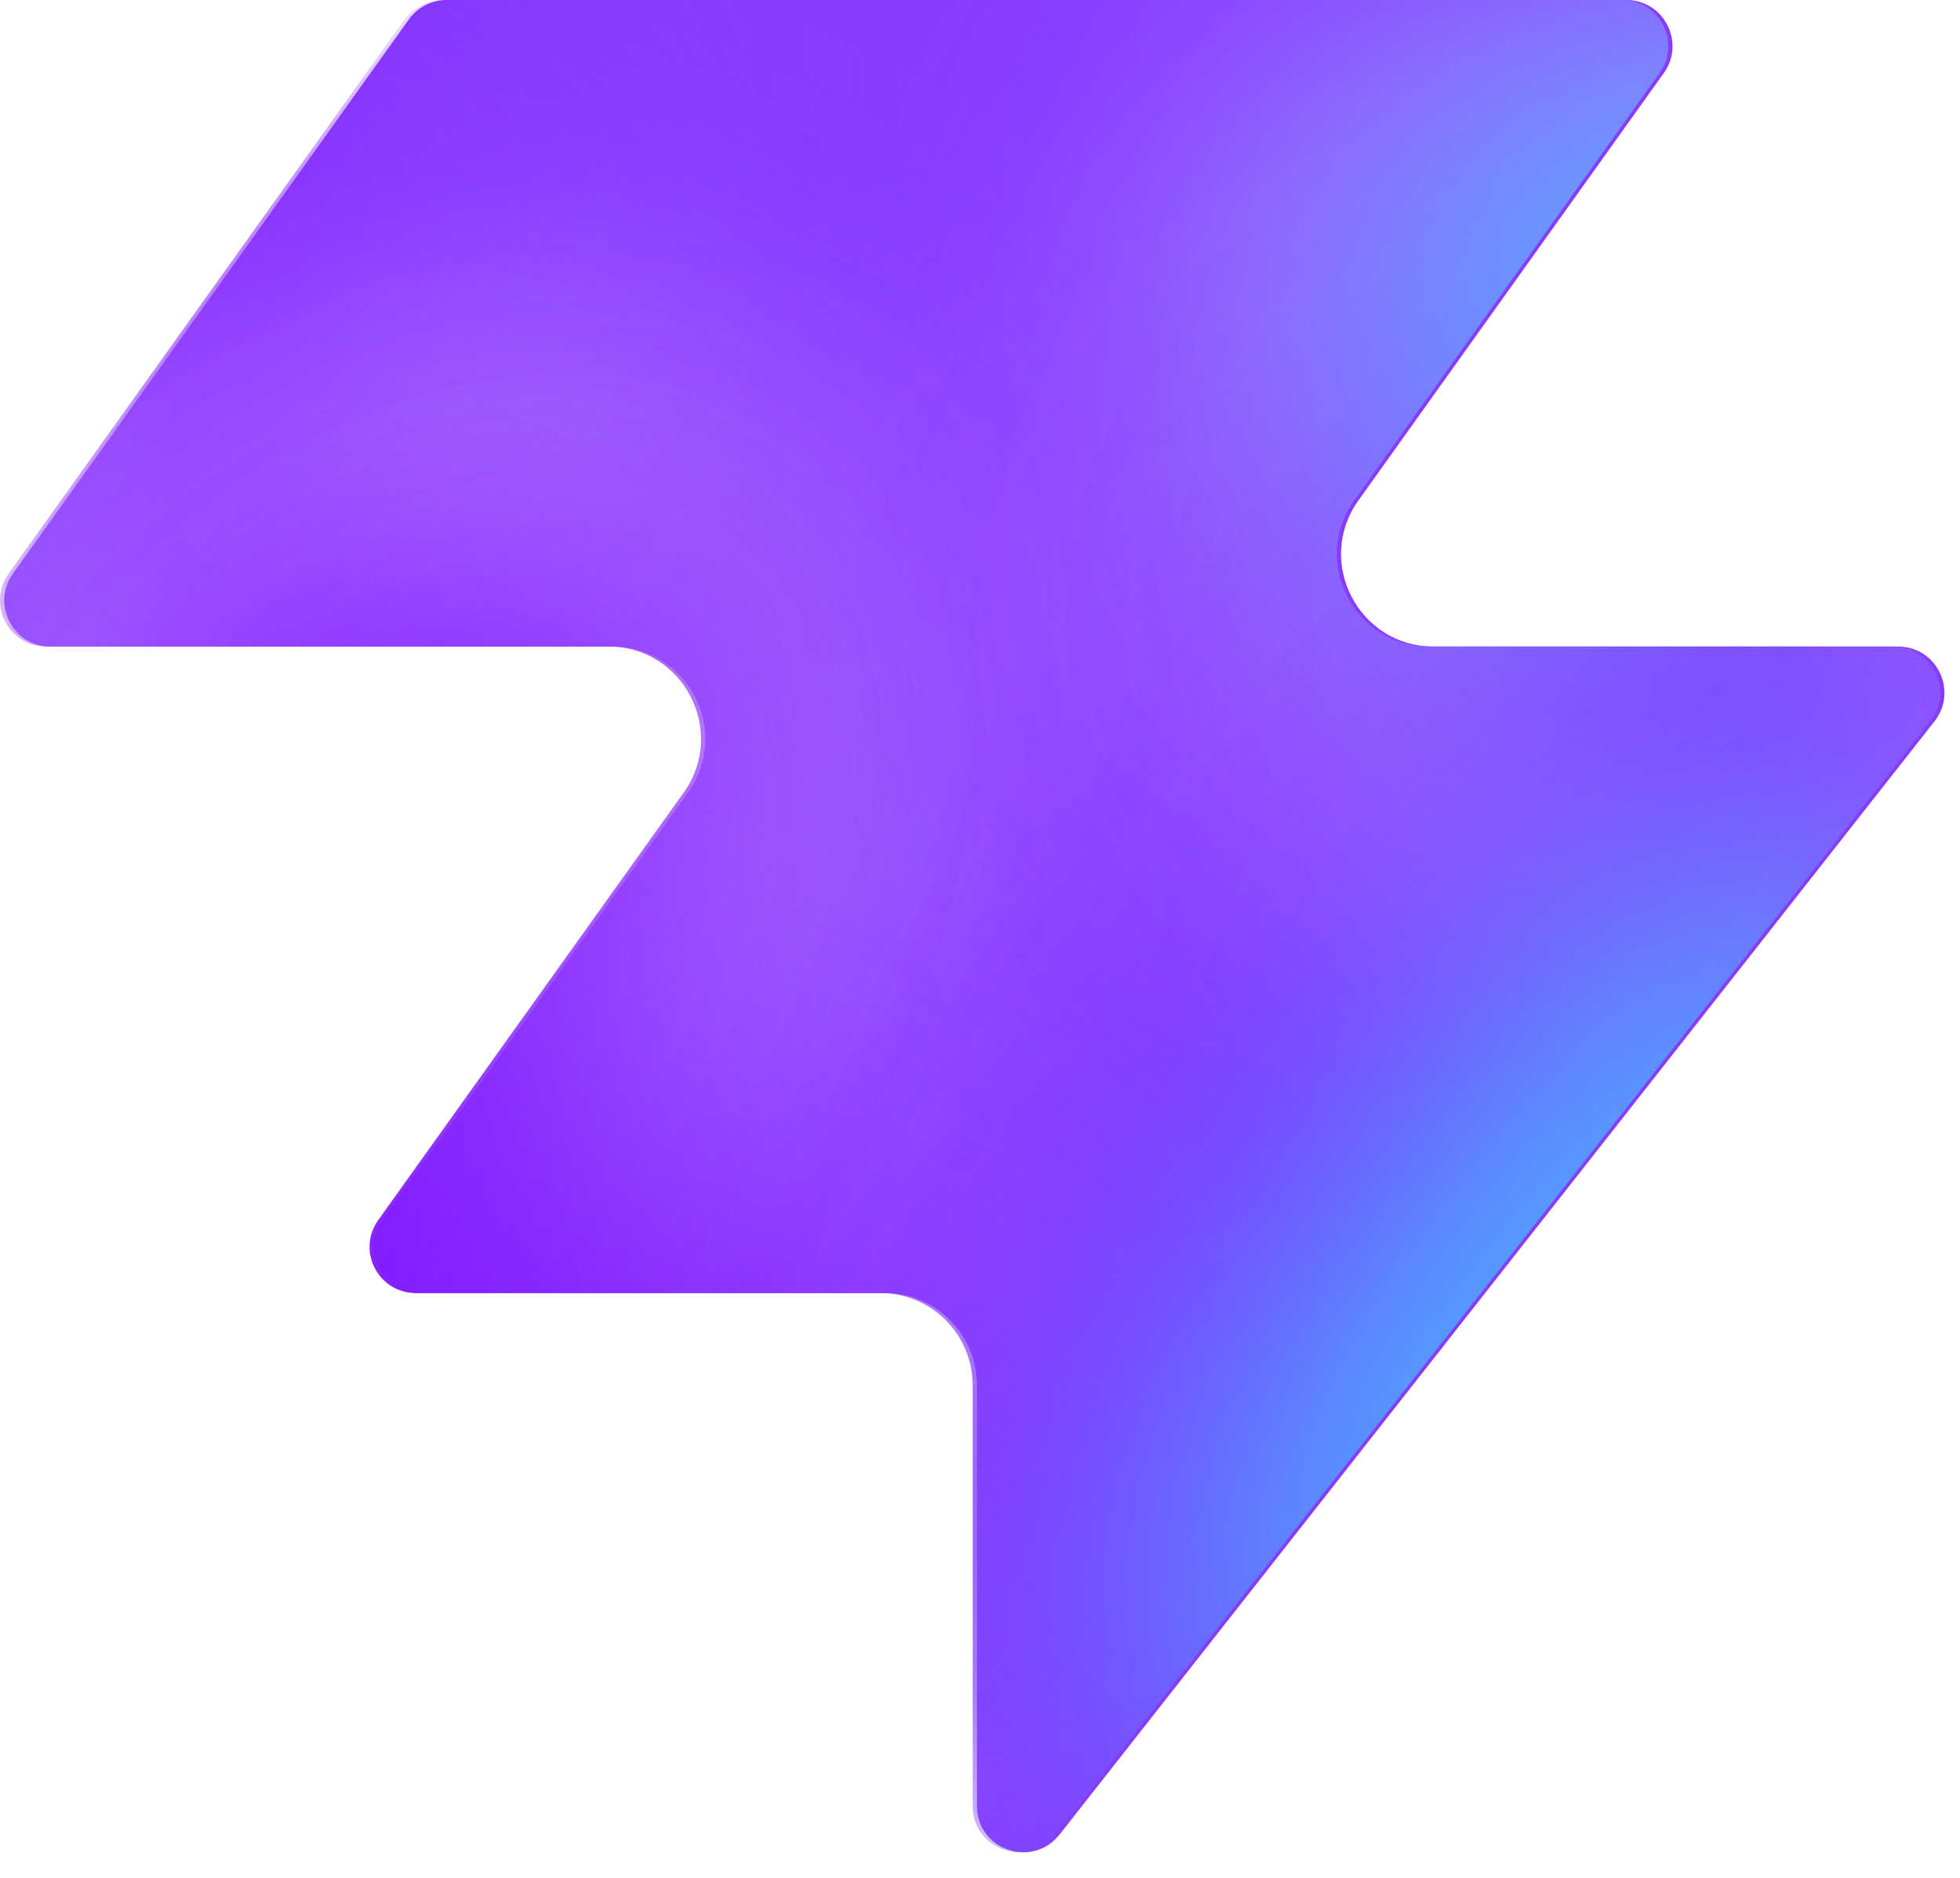
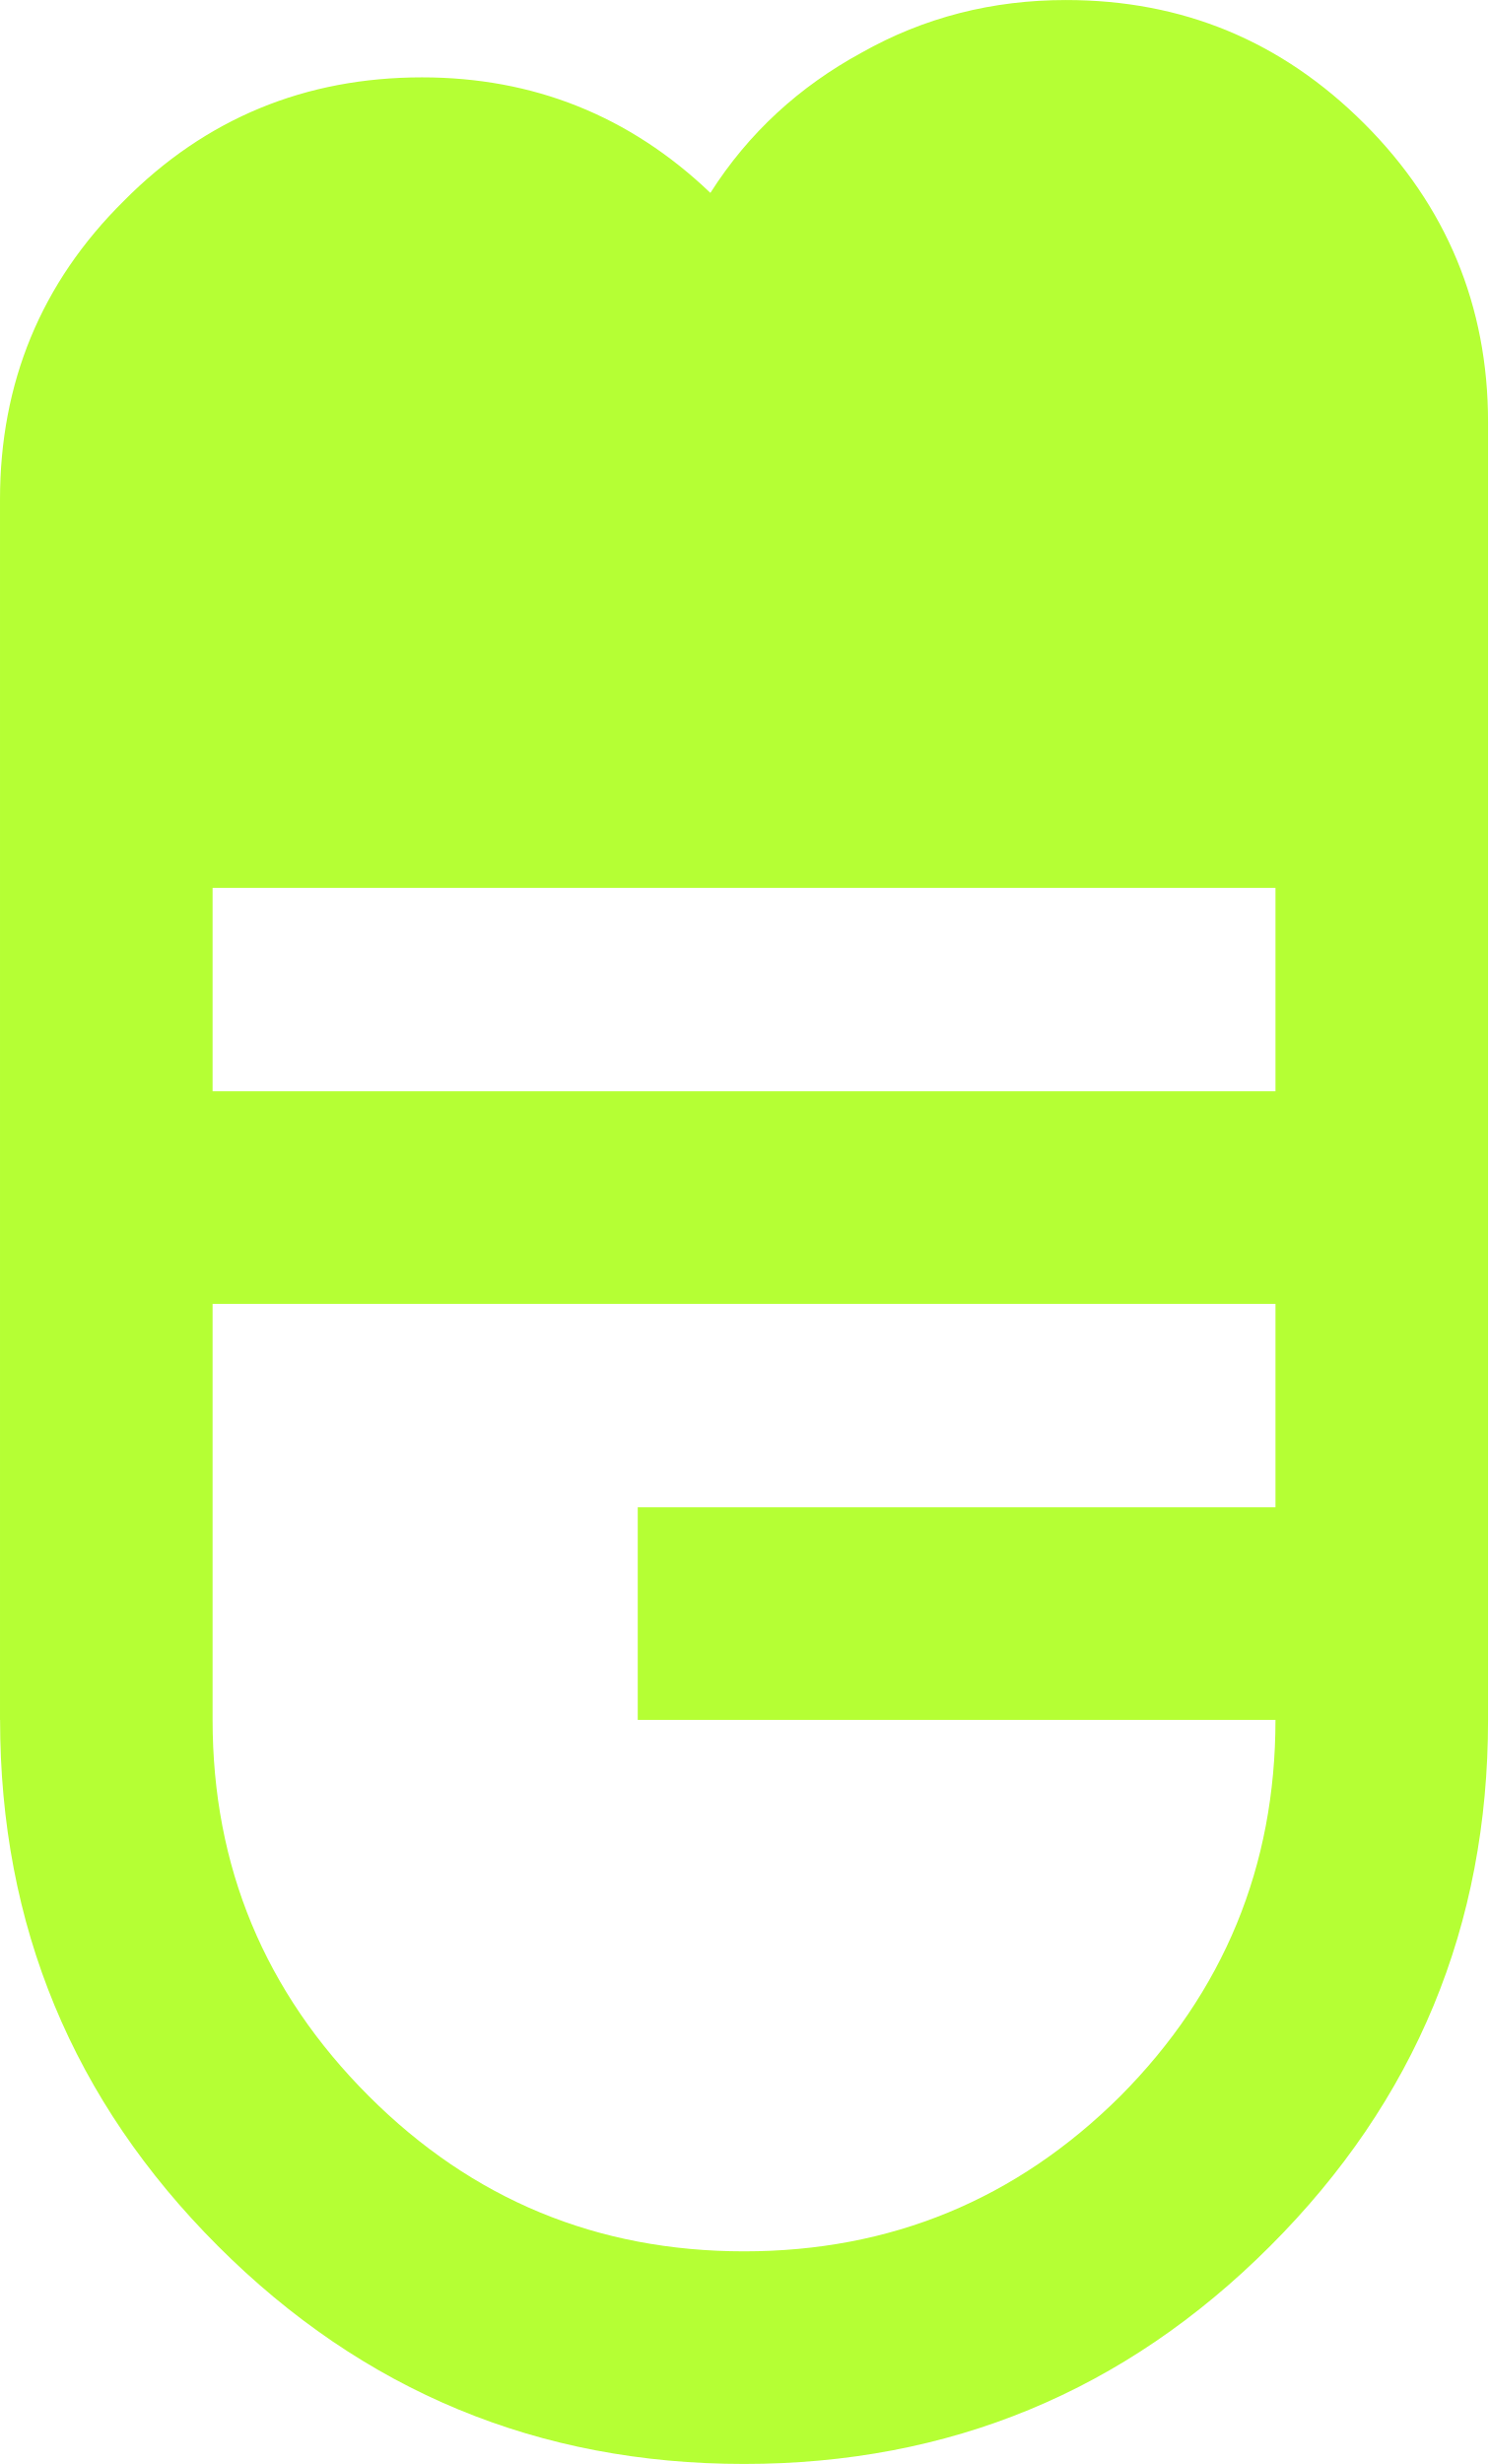
- <svg xmlns="http://www.w3.org/2000/svg" width="48" height="46" fill="none" viewBox="0 0 48 46">
-   <path fill="#863bff" d="M25.946 44.938c-.664.845-2.021.375-2.021-.698V33.937a2.26 2.26 0 0 0-2.262-2.262H10.287c-.92 0-1.456-1.04-.92-1.788l7.48-10.471c1.07-1.497 0-3.578-1.842-3.578H1.237c-.92 0-1.456-1.04-.92-1.788L10.013.474c.214-.297.556-.474.92-.474h28.894c.92 0 1.456 1.04.92 1.788l-7.48 10.471c-1.07 1.498 0 3.579 1.842 3.579h11.377c.943 0 1.473 1.088.89 1.83L25.947 44.94z" style="fill:#863bff;fill:color(display-p3 .525 .23 1);fill-opacity:1" />
-   <mask id="a" width="48" height="46" x="0" y="0" maskUnits="userSpaceOnUse" style="mask-type:alpha">
-     <path fill="#000" d="M25.842 44.938c-.664.844-2.021.375-2.021-.698V33.937a2.26 2.26 0 0 0-2.262-2.262H10.183c-.92 0-1.456-1.04-.92-1.788l7.48-10.471c1.07-1.498 0-3.579-1.842-3.579H1.133c-.92 0-1.456-1.04-.92-1.787L9.91.473c.214-.297.556-.474.92-.474h28.894c.92 0 1.456 1.04.92 1.788l-7.48 10.471c-1.07 1.498 0 3.578 1.842 3.578h11.377c.943 0 1.473 1.088.89 1.832L25.843 44.94z" style="fill:#000;fill-opacity:1" />
-   </mask>
-   <g mask="url(#a)">
-     <g filter="url(#b)">
-       <ellipse cx="5.508" cy="14.704" fill="#ede6ff" rx="5.508" ry="14.704" style="fill:#ede6ff;fill:color(display-p3 .927 .903 1);fill-opacity:1" transform="matrix(.00324 1 1 -.00324 -4.47 31.516)" />
-     </g>
-     <g filter="url(#c)">
-       <ellipse cx="10.399" cy="29.851" fill="#ede6ff" rx="10.399" ry="29.851" style="fill:#ede6ff;fill:color(display-p3 .927 .903 1);fill-opacity:1" transform="matrix(.00324 1 1 -.00324 -39.328 7.883)" />
-     </g>
-     <g filter="url(#d)">
-       <ellipse cx="5.508" cy="30.487" fill="#7e14ff" rx="5.508" ry="30.487" style="fill:#7e14ff;fill:color(display-p3 .492 .077 1);fill-opacity:1" transform="rotate(89.814 -25.913 -14.639)scale(1 -1)" />
-     </g>
-     <g filter="url(#e)">
-       <ellipse cx="5.508" cy="30.599" fill="#7e14ff" rx="5.508" ry="30.599" style="fill:#7e14ff;fill:color(display-p3 .492 .077 1);fill-opacity:1" transform="rotate(89.814 -32.644 -3.334)scale(1 -1)" />
-     </g>
-     <g filter="url(#f)">
-       <ellipse cx="5.508" cy="30.599" fill="#7e14ff" rx="5.508" ry="30.599" style="fill:#7e14ff;fill:color(display-p3 .492 .077 1);fill-opacity:1" transform="matrix(.00324 1 1 -.00324 -34.34 30.47)" />
-     </g>
-     <g filter="url(#g)">
-       <ellipse cx="14.072" cy="22.078" fill="#ede6ff" rx="14.072" ry="22.078" style="fill:#ede6ff;fill:color(display-p3 .927 .903 1);fill-opacity:1" transform="rotate(93.35 24.506 48.493)scale(-1 1)" />
-     </g>
-     <g filter="url(#h)">
-       <ellipse cx="3.47" cy="21.501" fill="#7e14ff" rx="3.47" ry="21.501" style="fill:#7e14ff;fill:color(display-p3 .492 .077 1);fill-opacity:1" transform="rotate(89.009 28.708 47.59)scale(-1 1)" />
-     </g>
-     <g filter="url(#i)">
-       <ellipse cx="3.47" cy="21.501" fill="#7e14ff" rx="3.47" ry="21.501" style="fill:#7e14ff;fill:color(display-p3 .492 .077 1);fill-opacity:1" transform="rotate(89.009 28.708 47.59)scale(-1 1)" />
-     </g>
-     <g filter="url(#j)">
-       <ellipse cx=".387" cy="8.972" fill="#7e14ff" rx="4.407" ry="29.108" style="fill:#7e14ff;fill:color(display-p3 .492 .077 1);fill-opacity:1" transform="rotate(39.51 .387 8.972)" />
-     </g>
-     <g filter="url(#k)">
-       <ellipse cx="47.523" cy="-6.092" fill="#7e14ff" rx="4.407" ry="29.108" style="fill:#7e14ff;fill:color(display-p3 .492 .077 1);fill-opacity:1" transform="rotate(37.892 47.523 -6.092)" />
-     </g>
-     <g filter="url(#l)">
-       <ellipse cx="41.412" cy="6.333" fill="#47bfff" rx="5.971" ry="9.665" style="fill:#47bfff;fill:color(display-p3 .28 .748 1);fill-opacity:1" transform="rotate(37.892 41.412 6.333)" />
-     </g>
-     <g filter="url(#m)">
-       <ellipse cx="-1.879" cy="38.332" fill="#7e14ff" rx="4.407" ry="29.108" style="fill:#7e14ff;fill:color(display-p3 .492 .077 1);fill-opacity:1" transform="rotate(37.892 -1.88 38.332)" />
-     </g>
-     <g filter="url(#n)">
-       <ellipse cx="-1.879" cy="38.332" fill="#7e14ff" rx="4.407" ry="29.108" style="fill:#7e14ff;fill:color(display-p3 .492 .077 1);fill-opacity:1" transform="rotate(37.892 -1.88 38.332)" />
-     </g>
-     <g filter="url(#o)">
-       <ellipse cx="35.651" cy="29.907" fill="#7e14ff" rx="4.407" ry="29.108" style="fill:#7e14ff;fill:color(display-p3 .492 .077 1);fill-opacity:1" transform="rotate(37.892 35.651 29.907)" />
-     </g>
-     <g filter="url(#p)">
-       <ellipse cx="38.418" cy="32.4" fill="#47bfff" rx="5.971" ry="15.297" style="fill:#47bfff;fill:color(display-p3 .28 .748 1);fill-opacity:1" transform="rotate(37.892 38.418 32.4)" />
-     </g>
+ <svg xmlns="http://www.w3.org/2000/svg" width="19.131mm" height="31.673mm" viewBox="0 0 19.131 31.673" version="1.1" id="svg1" xml:space="preserve">
+   <defs id="defs1" />
+   <g id="layer1" transform="translate(-1773.138,-443.3146)">
+     <path id="text5-1" style="font-size:124.631px;font-family:'Arcane Nine';-inkscape-font-specification:'Arcane Nine, Normal';letter-spacing:0px;fill:#b5ff34;fill-opacity:1;stroke-width:0.059" d="m 1773.138,465.422 v -2.733 h 2.733 v 2.733 c 0,1.886 0.669,3.498 2.009,4.837 1.33,1.33 2.938,1.995 4.824,1.995 1.886,0 3.498,-0.665 4.837,-1.995 1.33,-1.339 1.995,-2.952 1.995,-4.837 h -8.199 v -2.733 h 10.932 v 2.733 c 0,2.642 -0.934,4.897 -2.801,6.764 -1.867,1.868 -4.122,2.801 -6.764,2.801 -2.642,0 -4.897,-0.934 -6.764,-2.801 -1.867,-1.868 -2.801,-4.122 -2.801,-6.764 z m 0,-10.813 h 2.733 v 2.733 h 13.665 v -2.733 h 2.733 v 8.199 h -2.733 v -2.733 h -13.665 v 2.733 h -2.733 z m 19.131,0.119 h -19.131 v -4.993 c 0,-1.497 0.526,-2.783 1.59,-3.836 1.052,-1.064 2.339,-1.59 3.836,-1.59 1.427,0 2.666,0.491 3.707,1.485 0.491,-0.772 1.146,-1.368 1.941,-1.801 0.807,-0.456 1.684,-0.678 2.631,-0.678 1.497,0 2.771,0.526 3.836,1.59 1.052,1.052 1.59,2.339 1.59,3.836 z" />
  </g>
-   <defs>
-     <filter id="b" width="60.045" height="41.654" x="-19.77" y="16.149" color-interpolation-filters="sRGB" filterUnits="userSpaceOnUse">
-       <feFlood flood-opacity="0" result="BackgroundImageFix" />
-       <feBlend in="SourceGraphic" in2="BackgroundImageFix" result="shape" />
-       <feGaussianBlur result="effect1_foregroundBlur_2002_17158" stdDeviation="7.659" />
-     </filter>
-     <filter id="c" width="90.34" height="51.437" x="-54.613" y="-7.533" color-interpolation-filters="sRGB" filterUnits="userSpaceOnUse">
-       <feFlood flood-opacity="0" result="BackgroundImageFix" />
-       <feBlend in="SourceGraphic" in2="BackgroundImageFix" result="shape" />
-       <feGaussianBlur result="effect1_foregroundBlur_2002_17158" stdDeviation="7.659" />
-     </filter>
-     <filter id="d" width="79.355" height="29.4" x="-49.64" y="2.03" color-interpolation-filters="sRGB" filterUnits="userSpaceOnUse">
-       <feFlood flood-opacity="0" result="BackgroundImageFix" />
-       <feBlend in="SourceGraphic" in2="BackgroundImageFix" result="shape" />
-       <feGaussianBlur result="effect1_foregroundBlur_2002_17158" stdDeviation="4.596" />
-     </filter>
-     <filter id="e" width="79.579" height="29.4" x="-45.045" y="20.029" color-interpolation-filters="sRGB" filterUnits="userSpaceOnUse">
-       <feFlood flood-opacity="0" result="BackgroundImageFix" />
-       <feBlend in="SourceGraphic" in2="BackgroundImageFix" result="shape" />
-       <feGaussianBlur result="effect1_foregroundBlur_2002_17158" stdDeviation="4.596" />
-     </filter>
-     <filter id="f" width="79.579" height="29.4" x="-43.513" y="21.178" color-interpolation-filters="sRGB" filterUnits="userSpaceOnUse">
-       <feFlood flood-opacity="0" result="BackgroundImageFix" />
-       <feBlend in="SourceGraphic" in2="BackgroundImageFix" result="shape" />
-       <feGaussianBlur result="effect1_foregroundBlur_2002_17158" stdDeviation="4.596" />
-     </filter>
-     <filter id="g" width="74.749" height="58.852" x="15.756" y="-17.901" color-interpolation-filters="sRGB" filterUnits="userSpaceOnUse">
-       <feFlood flood-opacity="0" result="BackgroundImageFix" />
-       <feBlend in="SourceGraphic" in2="BackgroundImageFix" result="shape" />
-       <feGaussianBlur result="effect1_foregroundBlur_2002_17158" stdDeviation="7.659" />
-     </filter>
-     <filter id="h" width="61.377" height="25.362" x="23.548" y="2.284" color-interpolation-filters="sRGB" filterUnits="userSpaceOnUse">
-       <feFlood flood-opacity="0" result="BackgroundImageFix" />
-       <feBlend in="SourceGraphic" in2="BackgroundImageFix" result="shape" />
-       <feGaussianBlur result="effect1_foregroundBlur_2002_17158" stdDeviation="4.596" />
-     </filter>
-     <filter id="i" width="61.377" height="25.362" x="23.548" y="2.284" color-interpolation-filters="sRGB" filterUnits="userSpaceOnUse">
-       <feFlood flood-opacity="0" result="BackgroundImageFix" />
-       <feBlend in="SourceGraphic" in2="BackgroundImageFix" result="shape" />
-       <feGaussianBlur result="effect1_foregroundBlur_2002_17158" stdDeviation="4.596" />
-     </filter>
-     <filter id="j" width="56.045" height="63.649" x="-27.636" y="-22.853" color-interpolation-filters="sRGB" filterUnits="userSpaceOnUse">
-       <feFlood flood-opacity="0" result="BackgroundImageFix" />
-       <feBlend in="SourceGraphic" in2="BackgroundImageFix" result="shape" />
-       <feGaussianBlur result="effect1_foregroundBlur_2002_17158" stdDeviation="4.596" />
-     </filter>
-     <filter id="k" width="54.814" height="64.646" x="20.116" y="-38.415" color-interpolation-filters="sRGB" filterUnits="userSpaceOnUse">
-       <feFlood flood-opacity="0" result="BackgroundImageFix" />
-       <feBlend in="SourceGraphic" in2="BackgroundImageFix" result="shape" />
-       <feGaussianBlur result="effect1_foregroundBlur_2002_17158" stdDeviation="4.596" />
-     </filter>
-     <filter id="l" width="33.541" height="35.313" x="24.641" y="-11.323" color-interpolation-filters="sRGB" filterUnits="userSpaceOnUse">
-       <feFlood flood-opacity="0" result="BackgroundImageFix" />
-       <feBlend in="SourceGraphic" in2="BackgroundImageFix" result="shape" />
-       <feGaussianBlur result="effect1_foregroundBlur_2002_17158" stdDeviation="4.596" />
-     </filter>
-     <filter id="m" width="54.814" height="64.646" x="-29.286" y="6.009" color-interpolation-filters="sRGB" filterUnits="userSpaceOnUse">
-       <feFlood flood-opacity="0" result="BackgroundImageFix" />
-       <feBlend in="SourceGraphic" in2="BackgroundImageFix" result="shape" />
-       <feGaussianBlur result="effect1_foregroundBlur_2002_17158" stdDeviation="4.596" />
-     </filter>
-     <filter id="n" width="54.814" height="64.646" x="-29.286" y="6.009" color-interpolation-filters="sRGB" filterUnits="userSpaceOnUse">
-       <feFlood flood-opacity="0" result="BackgroundImageFix" />
-       <feBlend in="SourceGraphic" in2="BackgroundImageFix" result="shape" />
-       <feGaussianBlur result="effect1_foregroundBlur_2002_17158" stdDeviation="4.596" />
-     </filter>
-     <filter id="o" width="54.814" height="64.646" x="8.244" y="-2.416" color-interpolation-filters="sRGB" filterUnits="userSpaceOnUse">
-       <feFlood flood-opacity="0" result="BackgroundImageFix" />
-       <feBlend in="SourceGraphic" in2="BackgroundImageFix" result="shape" />
-       <feGaussianBlur result="effect1_foregroundBlur_2002_17158" stdDeviation="4.596" />
-     </filter>
-     <filter id="p" width="39.409" height="43.623" x="18.713" y="10.588" color-interpolation-filters="sRGB" filterUnits="userSpaceOnUse">
-       <feFlood flood-opacity="0" result="BackgroundImageFix" />
-       <feBlend in="SourceGraphic" in2="BackgroundImageFix" result="shape" />
-       <feGaussianBlur result="effect1_foregroundBlur_2002_17158" stdDeviation="4.596" />
-     </filter>
-   </defs>
</svg>
